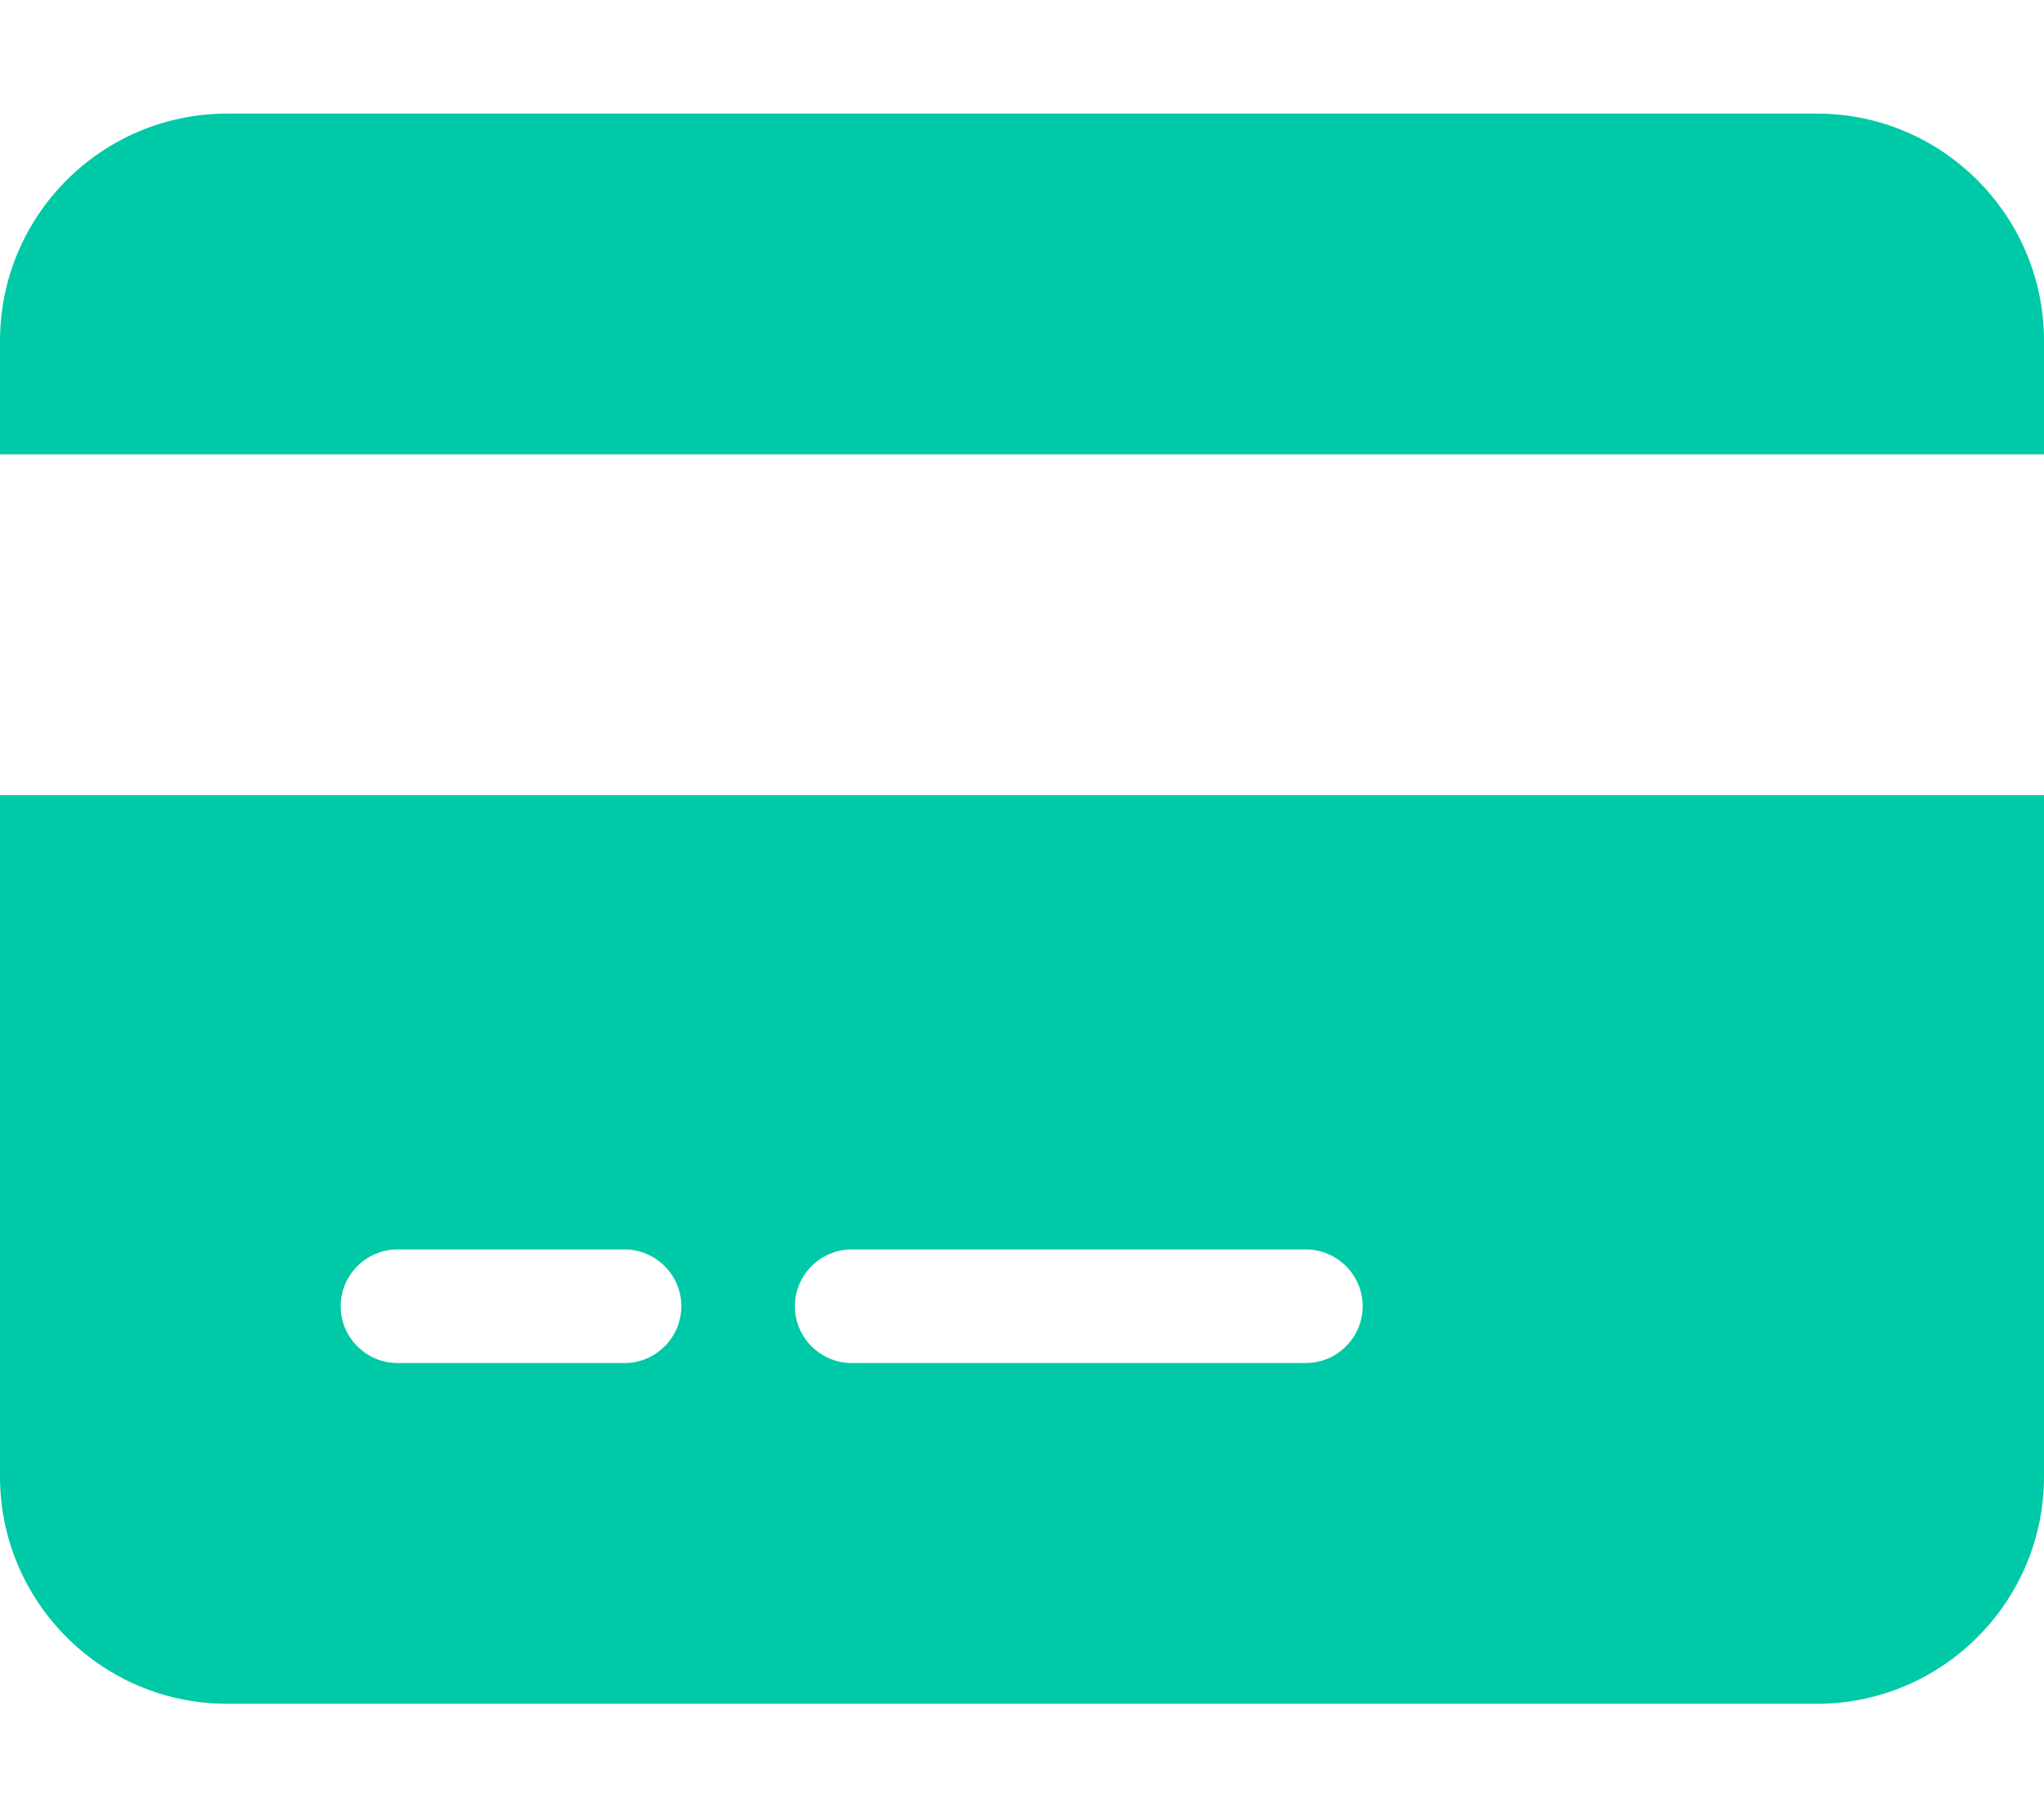
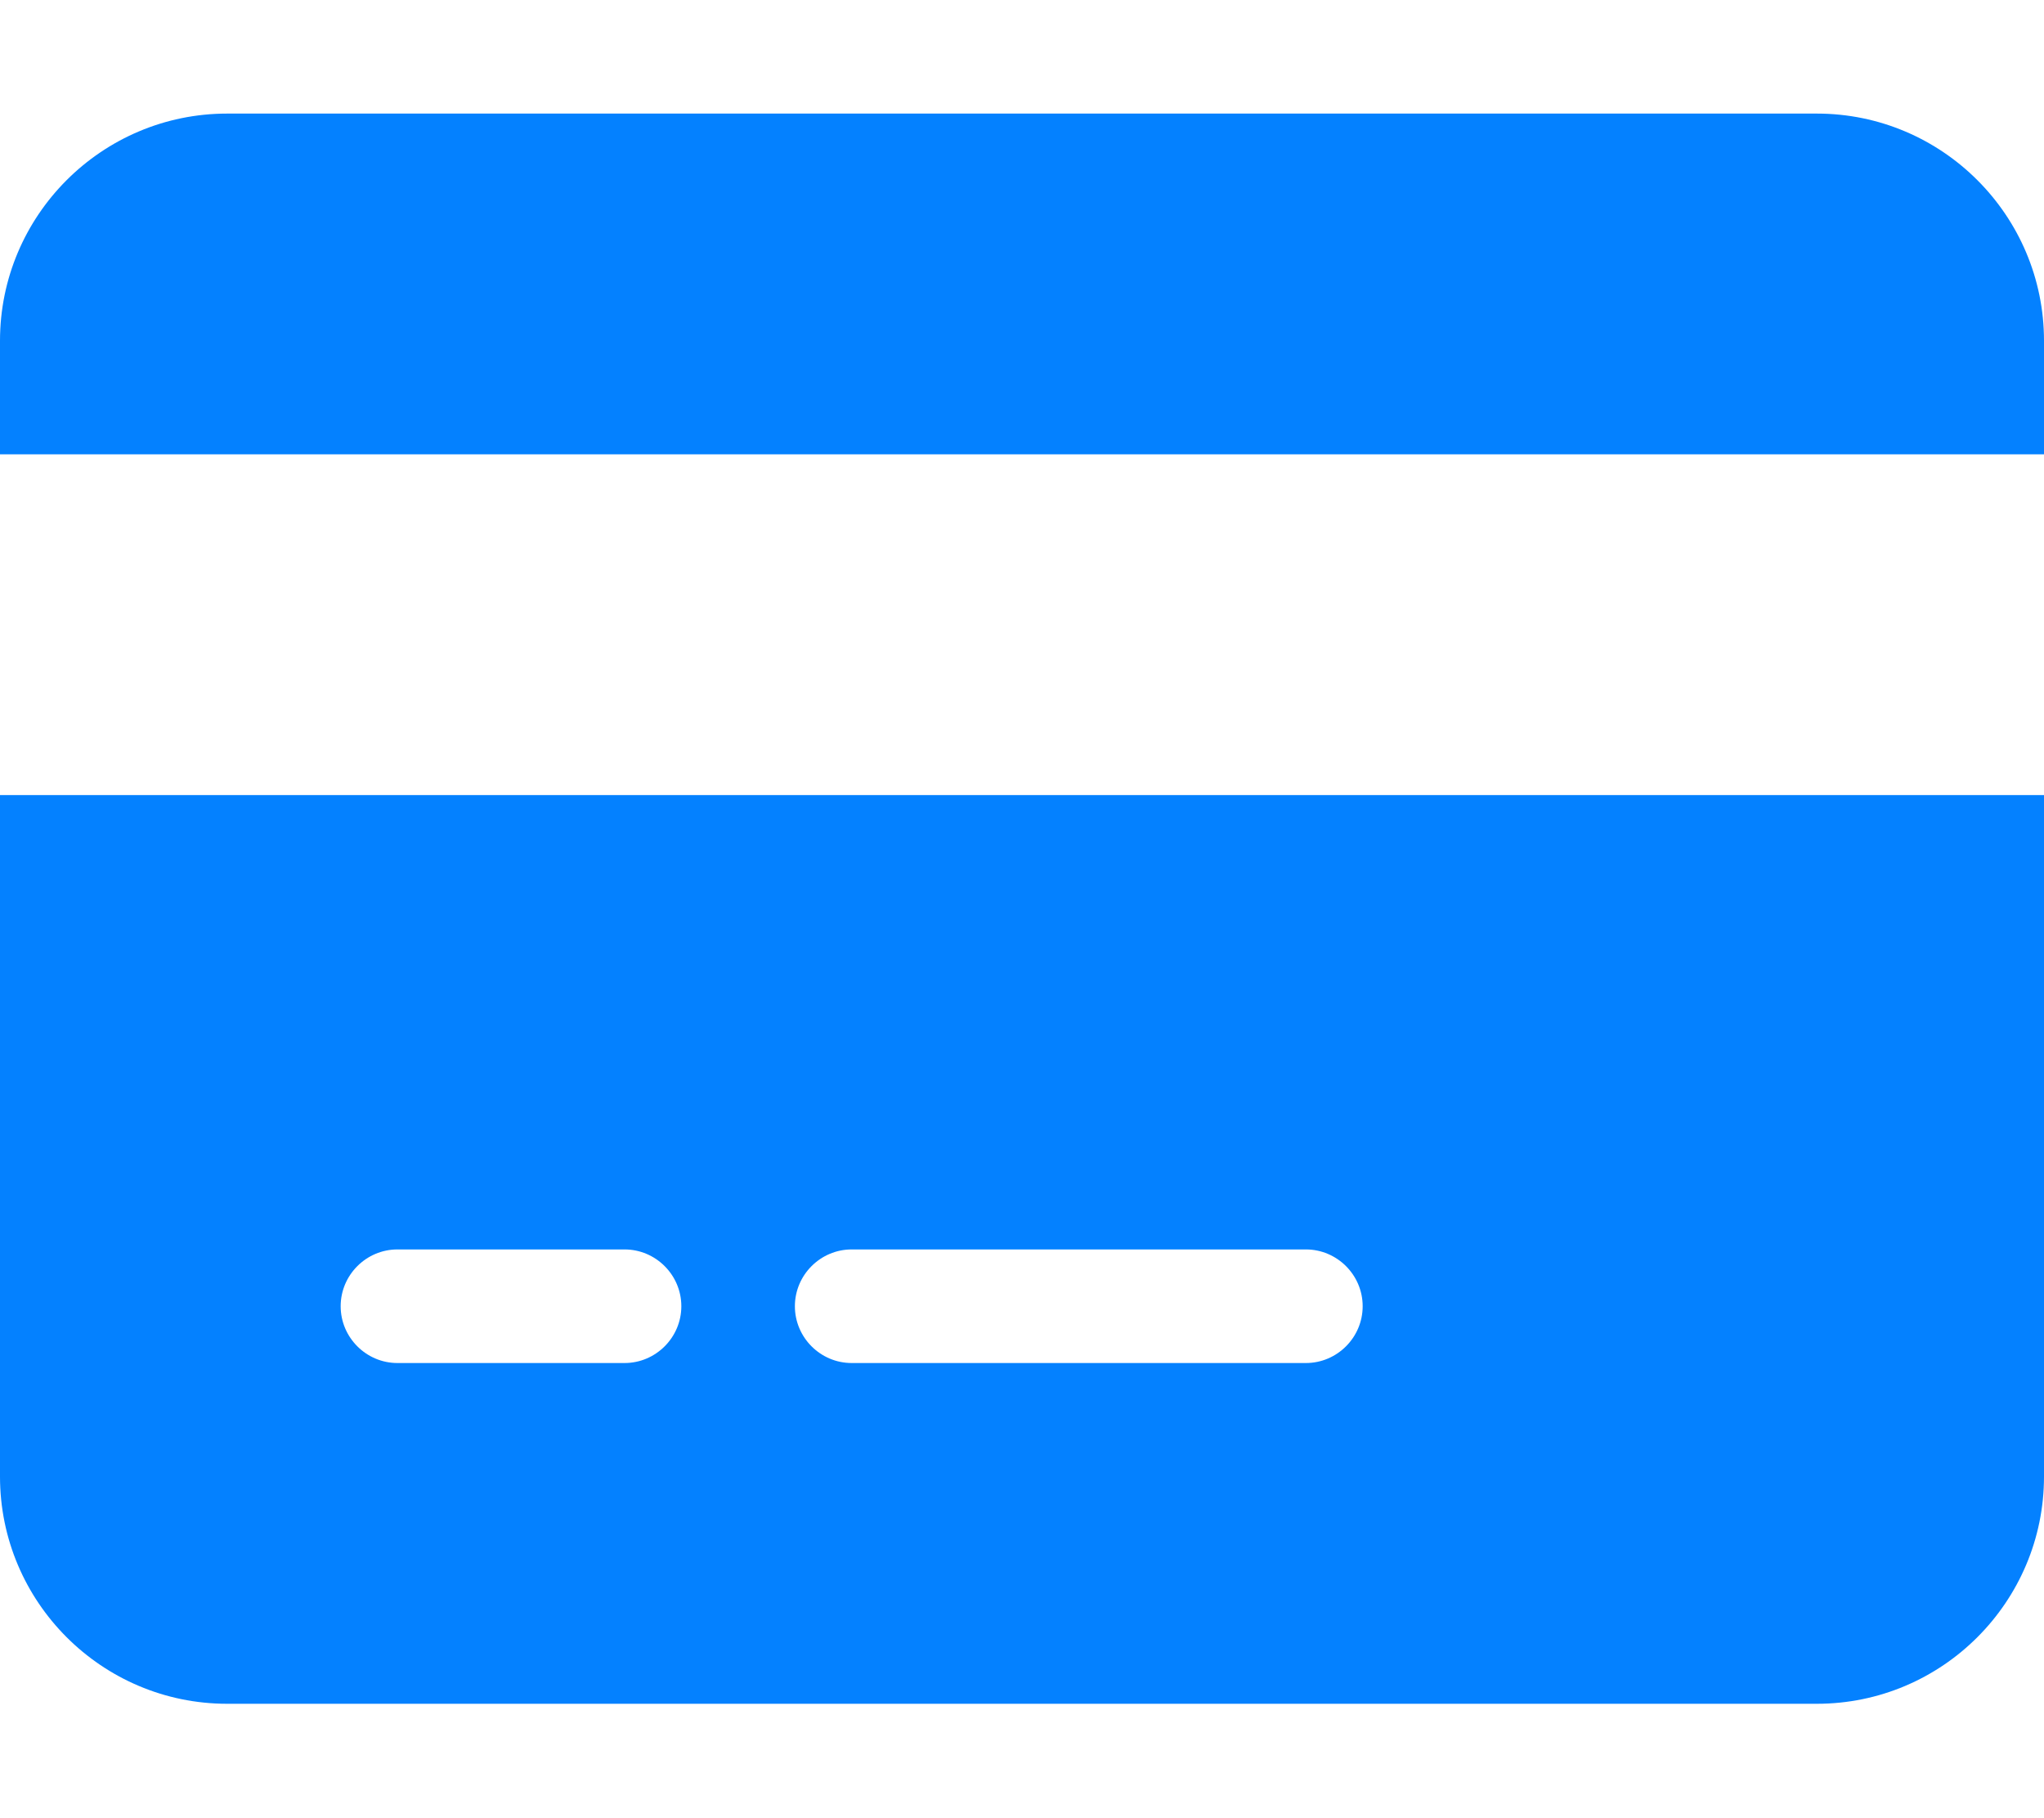
<svg xmlns="http://www.w3.org/2000/svg" preserveAspectRatio="none" overflow="visible" style="display: block;" width="18" height="16" viewBox="0 0 18 16" fill="none">
  <g id="Img">
-     <path id="Vector" d="M2 1C0.897 1 0 1.897 0 3V4H18V3C18 1.897 17.103 1 16 1H2ZM18 7H0V13C0 14.103 0.897 15 2 15H16C17.103 15 18 14.103 18 13V7ZM3.5 11H5.5C5.775 11 6 11.225 6 11.5C6 11.775 5.775 12 5.5 12H3.5C3.225 12 3 11.775 3 11.5C3 11.225 3.225 11 3.5 11ZM7 11.5C7 11.225 7.225 11 7.5 11H11.5C11.775 11 12 11.225 12 11.5C12 11.775 11.775 12 11.5 12H7.5C7.225 12 7 11.775 7 11.5Z" fill="#00C9A7" />
+     <path id="Vector" d="M2 1C0.897 1 0 1.897 0 3V4H18V3C18 1.897 17.103 1 16 1H2ZM18 7H0V13C0 14.103 0.897 15 2 15H16C17.103 15 18 14.103 18 13V7ZM3.5 11H5.5C5.775 11 6 11.225 6 11.5C6 11.775 5.775 12 5.5 12H3.5C3.225 12 3 11.775 3 11.5C3 11.225 3.225 11 3.5 11ZM7 11.5C7 11.225 7.225 11 7.5 11H11.5C11.775 11 12 11.225 12 11.5C12 11.775 11.775 12 11.5 12H7.5C7.225 12 7 11.775 7 11.5Z" fill="#0481FF" />
  </g>
</svg>
